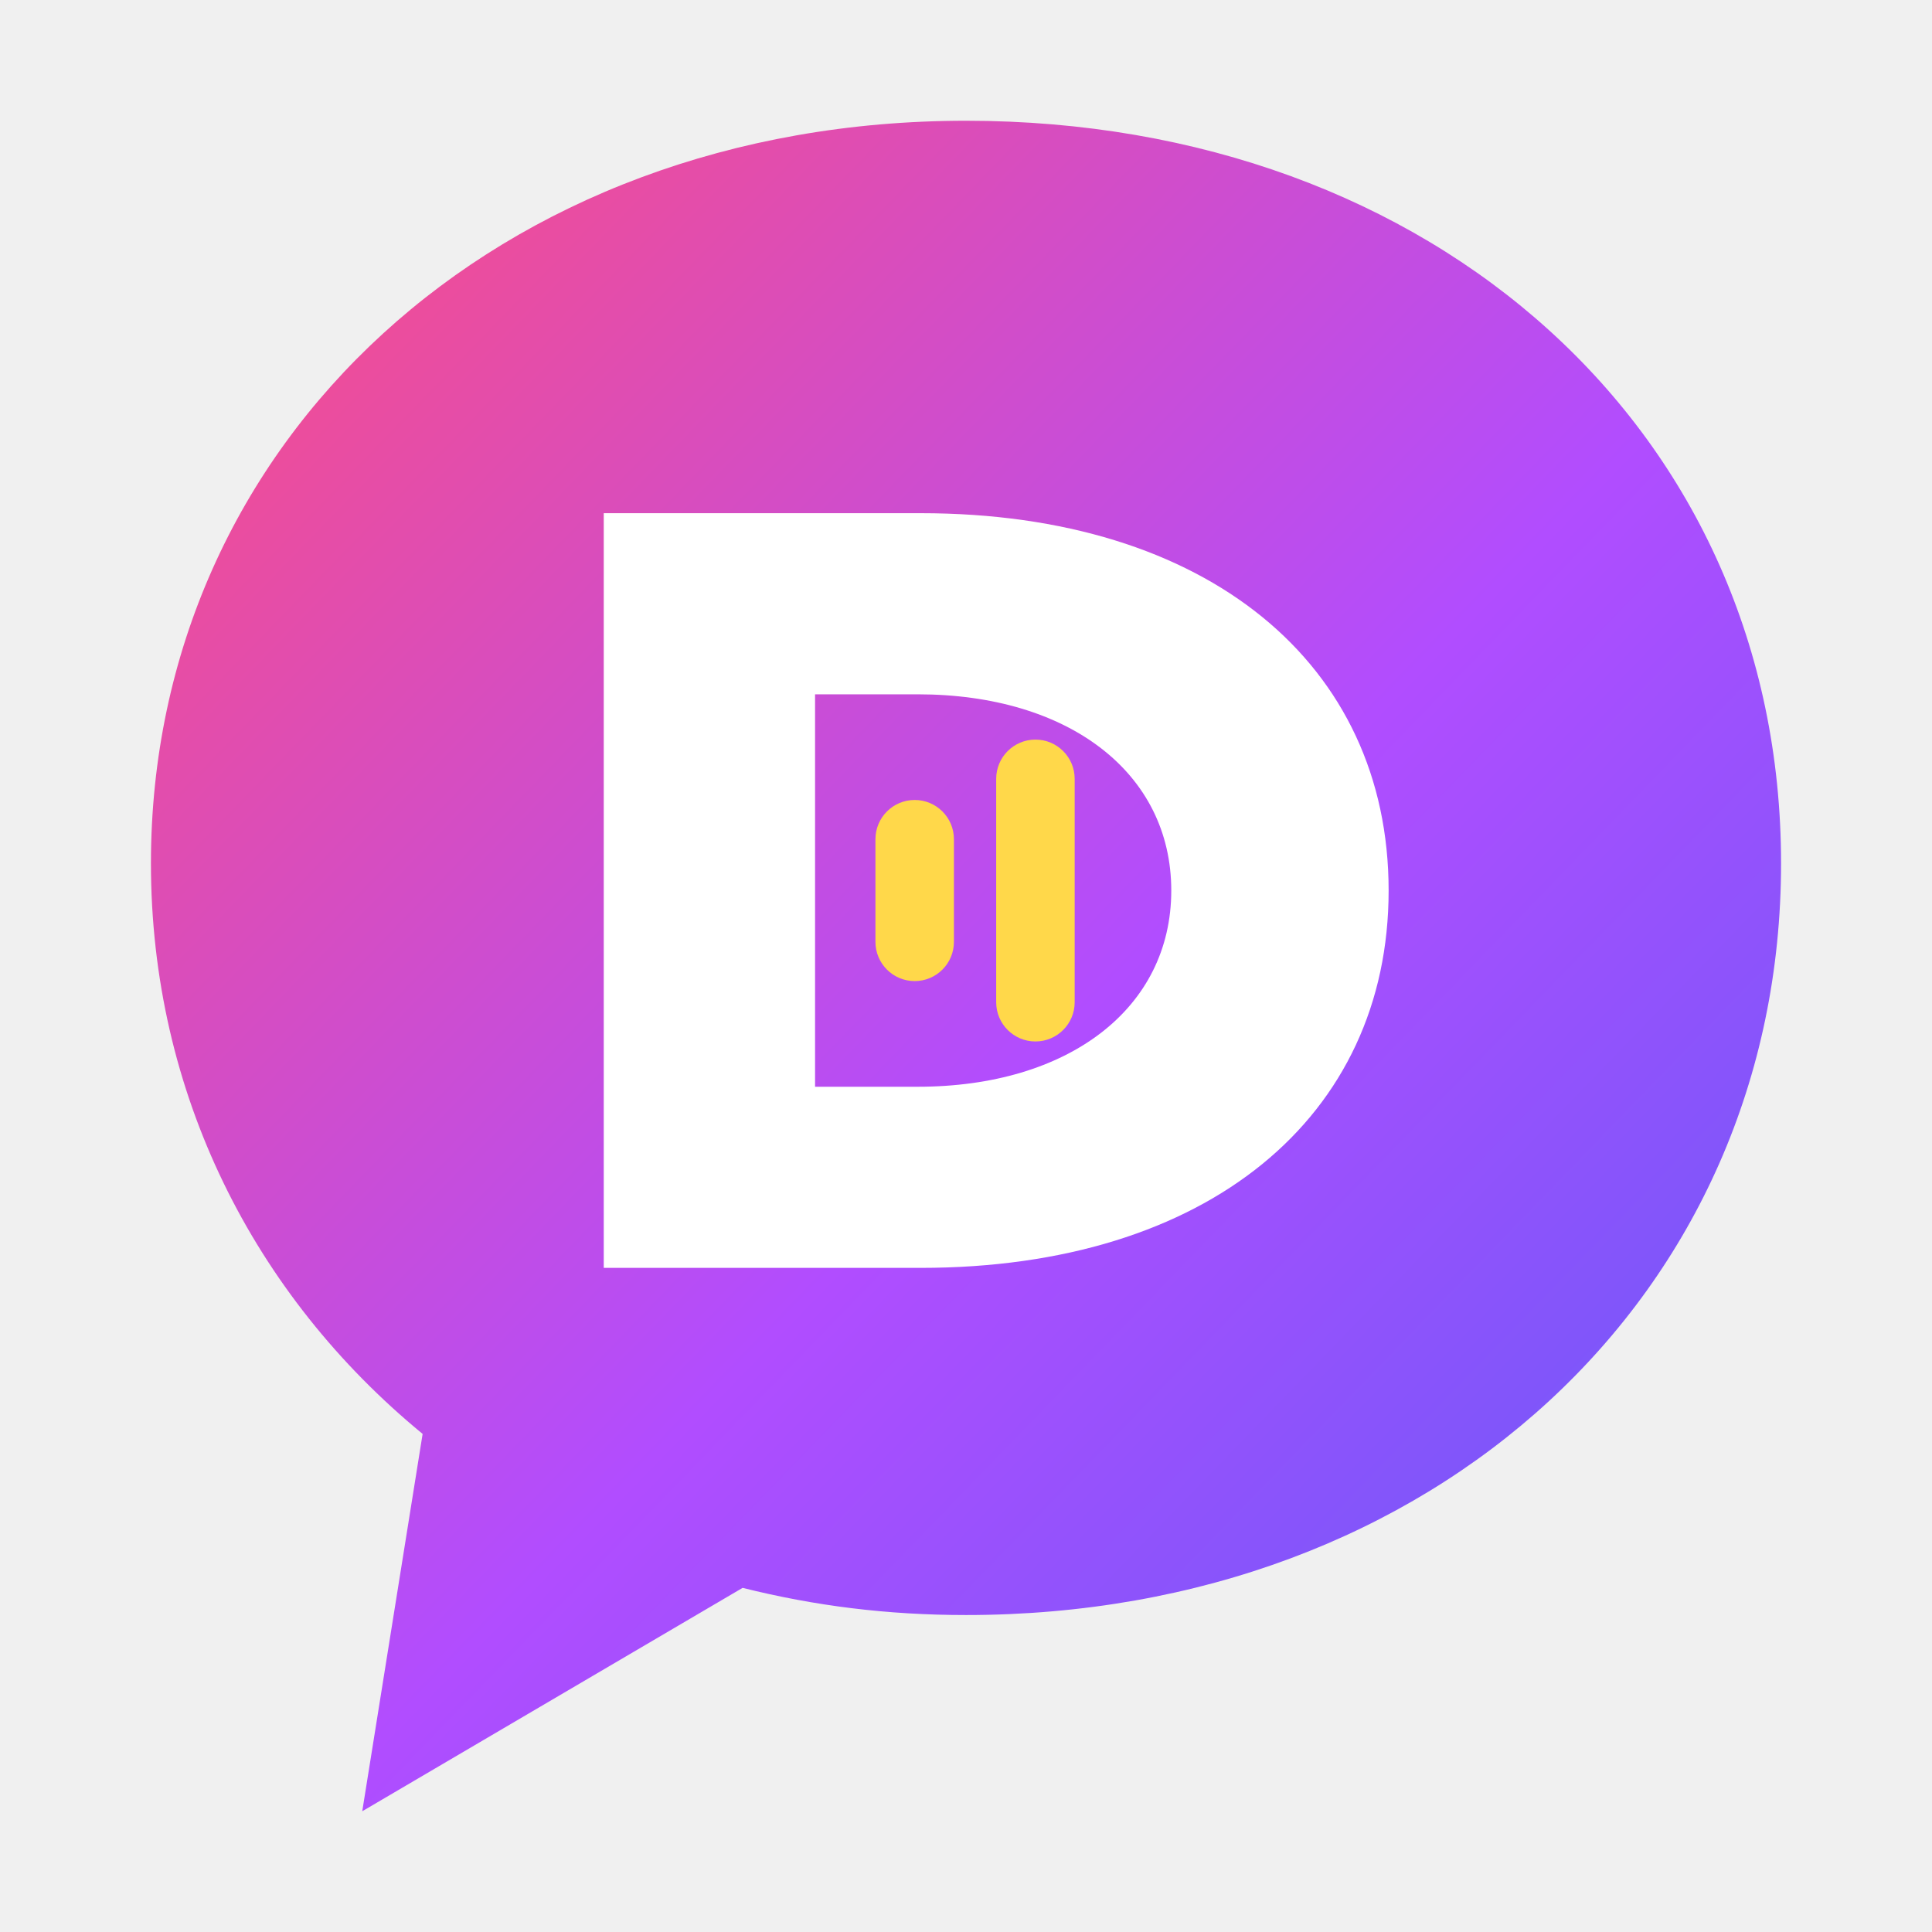
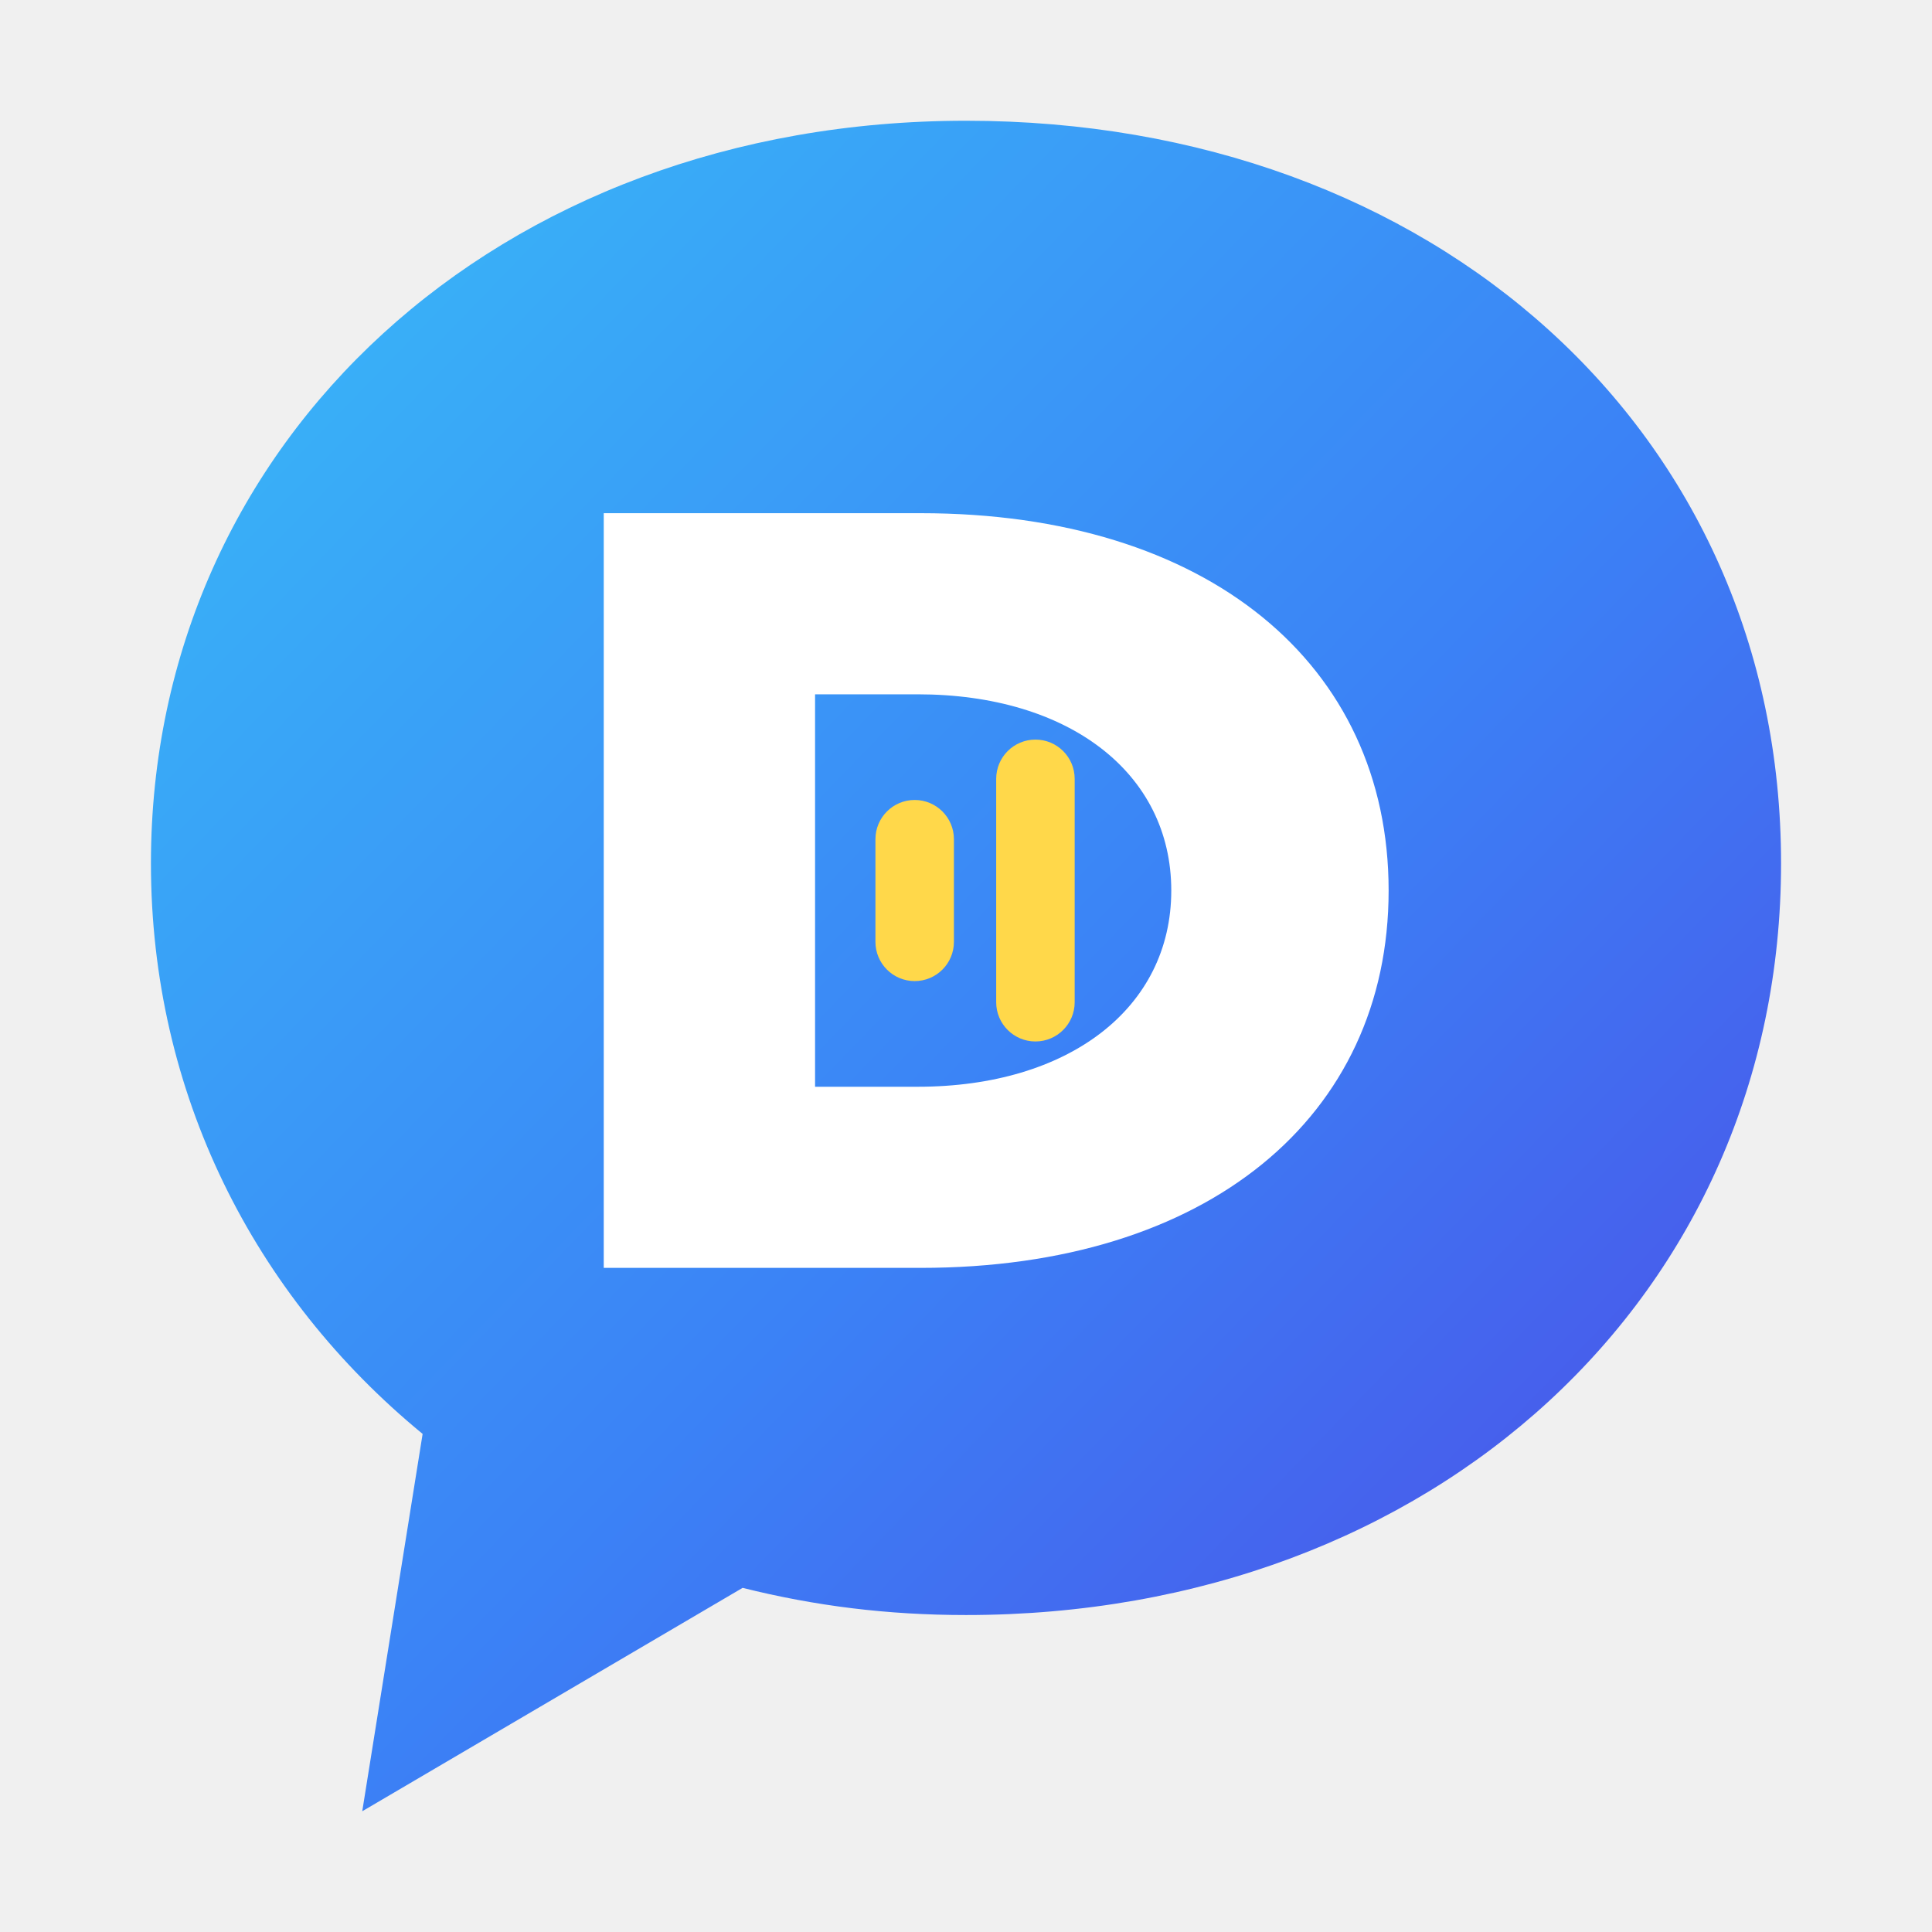
<svg xmlns="http://www.w3.org/2000/svg" viewBox="0 0 64 64">
  <defs>
    <linearGradient id="dk" x1="0" y1="0" x2="1" y2="1">
-       <stop offset="0" stop-color="#ff4d7d" />
-       <stop offset=".55" stop-color="#b14dff" />
-       <stop offset="1" stop-color="#5b5cf6" />
+       <stop offset="0" stop-color="#38bdf8" />
+       <stop offset=".55" stop-color="#3b82f6" />
+       <stop offset="1" stop-color="#4f46e5" />
    </linearGradient>
  </defs>
  <path d="M32 4C16.5 4 5 14.6 5 28.6c0 7.6 3.4 14.3 9 18.9L12 60l12.6-7.4c2.4.6 4.8.9 7.4.9 15.5 0 27-10.6 27-24.9S47.5 4 32 4z" fill="url(#dk)" />
  <path d="M20 17h10.5C40 17 46 22 46 29.5S40 42 30.5 42H20zm7 6v13h3.4c5 0 8.4-2.6 8.4-6.5S35.4 23 30.4 23z" fill="#fff" />
  <rect x="29" y="26.5" width="2.6" height="6" rx="1.3" fill="#ffd84a" />
  <rect x="33" y="24.5" width="2.6" height="10" rx="1.3" fill="#ffd84a" />
</svg>
